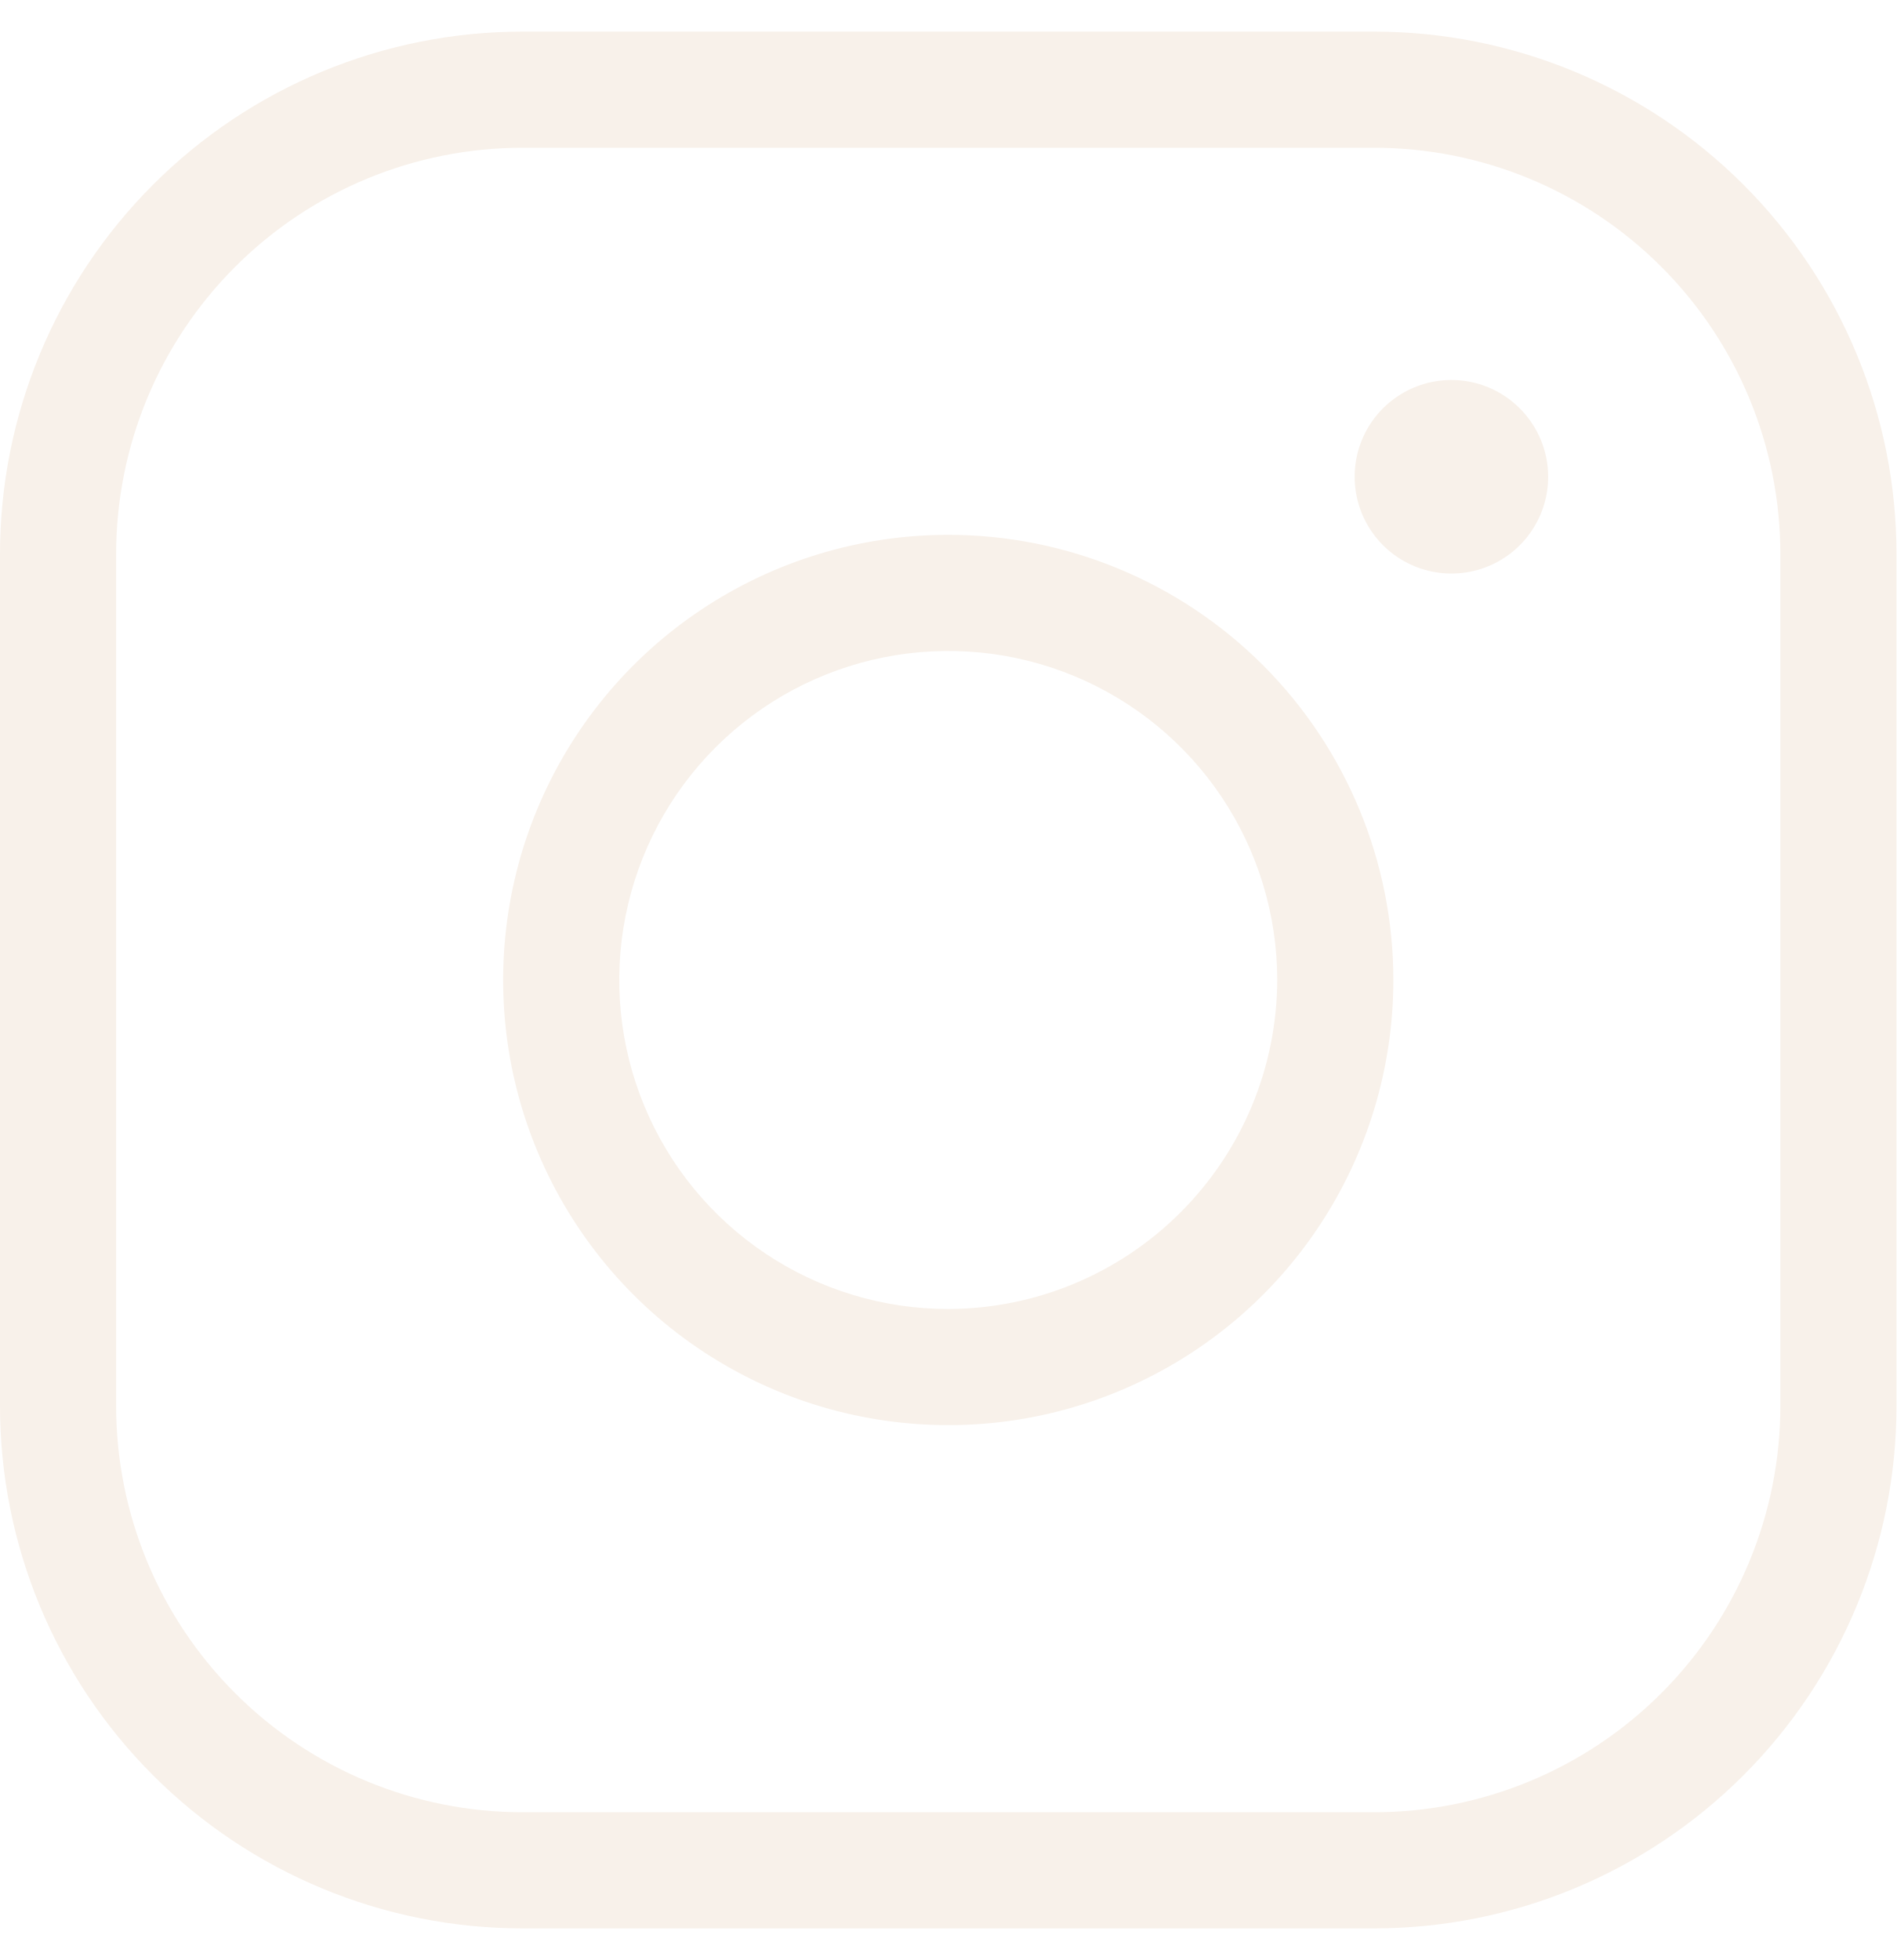
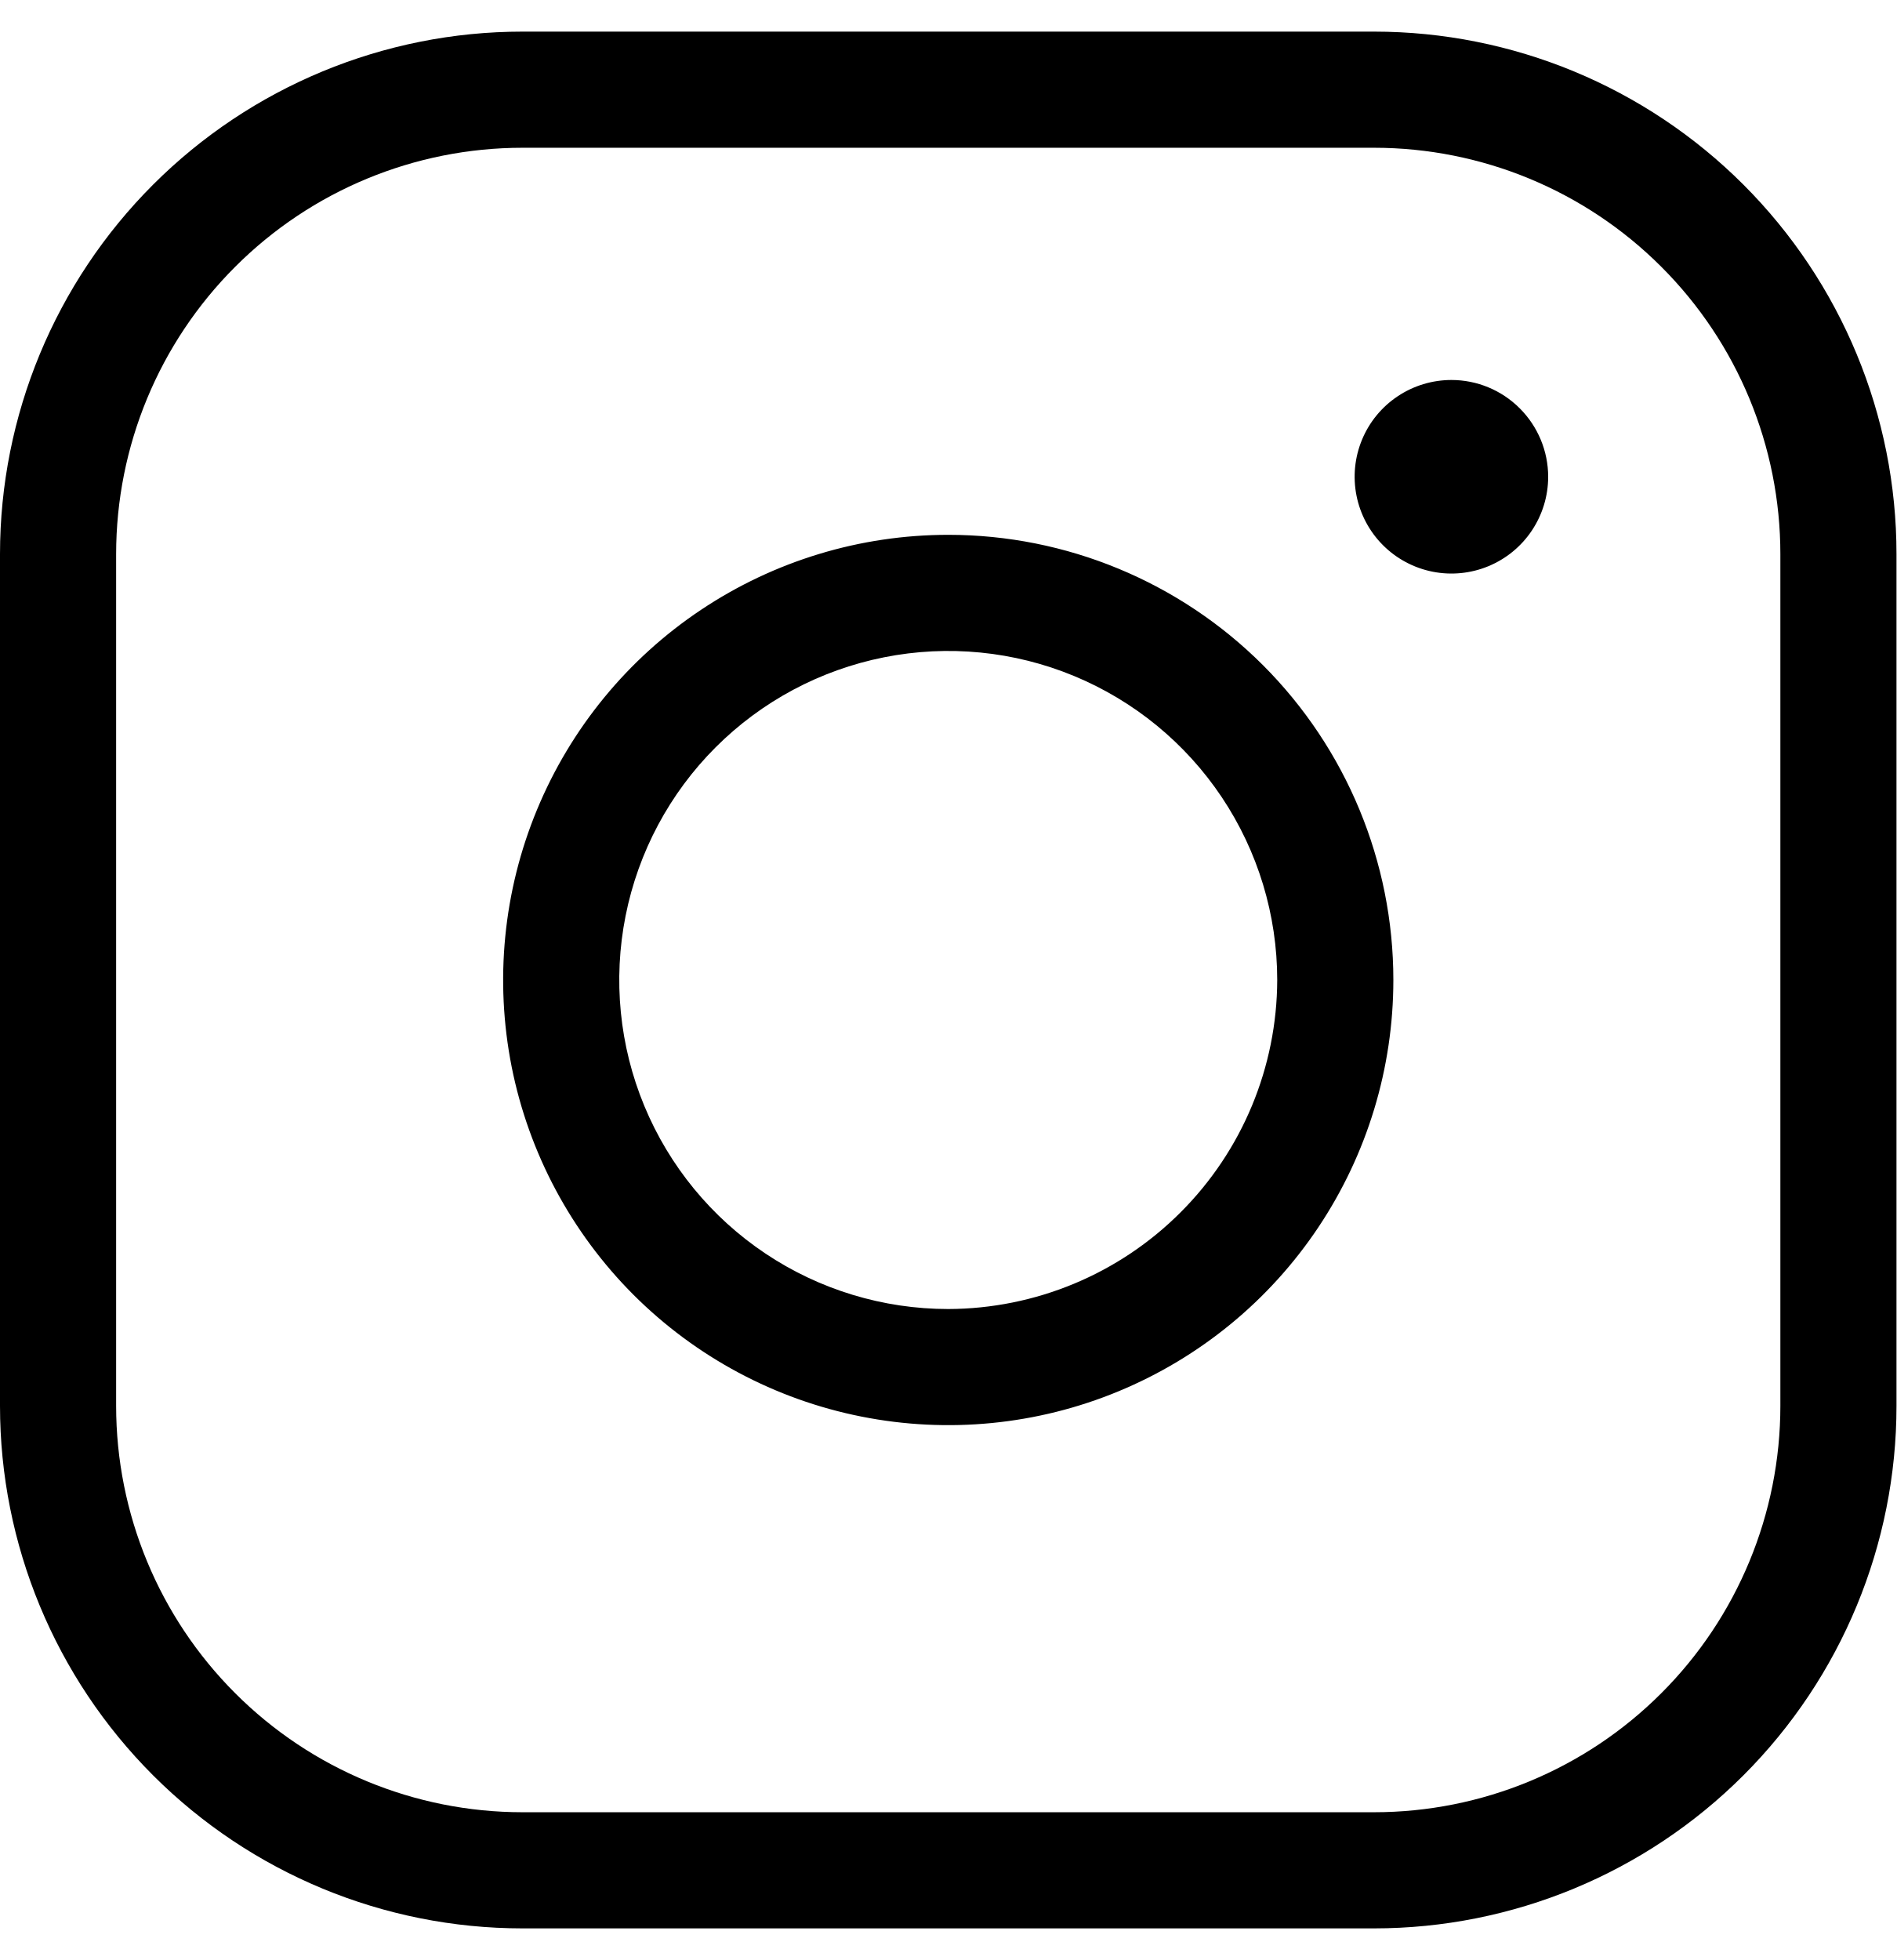
- <svg xmlns="http://www.w3.org/2000/svg" width="30" height="31" viewBox="0 0 30 31" fill="none">
-   <path d="M15 8.459C13.607 8.459 12.246 8.872 11.088 9.646C9.93 10.419 9.028 11.519 8.495 12.806C7.962 14.092 7.823 15.508 8.094 16.874C8.366 18.239 9.037 19.494 10.021 20.479C11.006 21.463 12.261 22.134 13.626 22.405C14.992 22.677 16.408 22.538 17.694 22.005C18.981 21.472 20.081 20.57 20.854 19.412C21.628 18.254 22.041 16.892 22.041 15.5C22.041 13.633 21.299 11.842 19.979 10.521C18.658 9.201 16.867 8.459 15 8.459ZM15 20.704C13.971 20.704 12.965 20.399 12.109 19.827C11.253 19.255 10.586 18.442 10.192 17.491C9.798 16.541 9.695 15.494 9.896 14.485C10.097 13.475 10.592 12.548 11.32 11.82C12.048 11.092 12.975 10.597 13.985 10.396C14.994 10.195 16.041 10.298 16.991 10.692C17.942 11.086 18.755 11.753 19.327 12.609C19.899 13.465 20.204 14.471 20.204 15.5C20.2 16.879 19.651 18.2 18.675 19.175C17.7 20.151 16.379 20.7 15 20.704ZM21.735 0.5H8.265C6.073 0.5 3.971 1.371 2.421 2.921C0.871 4.471 0 6.573 0 8.765V22.235C0 24.427 0.871 26.529 2.421 28.079C3.971 29.629 6.073 30.5 8.265 30.5H21.735C23.927 30.5 26.029 29.629 27.579 28.079C29.129 26.529 30 24.427 30 22.235V8.765C30 6.573 29.129 4.471 27.579 2.921C26.029 1.371 23.927 0.5 21.735 0.5ZM28.163 22.235C28.163 23.94 27.486 25.575 26.28 26.78C25.075 27.986 23.44 28.663 21.735 28.663H8.265C6.56 28.663 4.925 27.986 3.72 26.78C2.514 25.575 1.837 23.94 1.837 22.235V8.765C1.837 7.06 2.514 5.425 3.72 4.22C4.925 3.014 6.56 2.337 8.265 2.337H21.735C23.44 2.337 25.075 3.014 26.28 4.22C27.486 5.425 28.163 7.06 28.163 8.765V22.235ZM24.49 7.541C24.49 7.844 24.4 8.139 24.232 8.391C24.064 8.643 23.825 8.839 23.545 8.955C23.265 9.071 22.957 9.101 22.661 9.042C22.364 8.983 22.091 8.837 21.877 8.623C21.663 8.409 21.517 8.136 21.458 7.839C21.399 7.543 21.429 7.235 21.545 6.955C21.661 6.675 21.857 6.436 22.109 6.268C22.36 6.1 22.657 6.01 22.959 6.01C23.365 6.01 23.754 6.171 24.041 6.459C24.328 6.746 24.49 7.135 24.49 7.541Z" fill="#F8F1EA" />
+ <svg xmlns="http://www.w3.org/2000/svg" width="30" height="31" viewBox="0 0 30 31">
+   <path d="M15 8.459C13.607 8.459 12.246 8.872 11.088 9.646C9.93 10.419 9.028 11.519 8.495 12.806C7.962 14.092 7.823 15.508 8.094 16.874C8.366 18.239 9.037 19.494 10.021 20.479C11.006 21.463 12.261 22.134 13.626 22.405C14.992 22.677 16.408 22.538 17.694 22.005C18.981 21.472 20.081 20.57 20.854 19.412C21.628 18.254 22.041 16.892 22.041 15.5C22.041 13.633 21.299 11.842 19.979 10.521C18.658 9.201 16.867 8.459 15 8.459ZM15 20.704C13.971 20.704 12.965 20.399 12.109 19.827C11.253 19.255 10.586 18.442 10.192 17.491C9.798 16.541 9.695 15.494 9.896 14.485C10.097 13.475 10.592 12.548 11.32 11.82C12.048 11.092 12.975 10.597 13.985 10.396C14.994 10.195 16.041 10.298 16.991 10.692C17.942 11.086 18.755 11.753 19.327 12.609C19.899 13.465 20.204 14.471 20.204 15.5C20.2 16.879 19.651 18.2 18.675 19.175C17.7 20.151 16.379 20.7 15 20.704ZM21.735 0.5H8.265C6.073 0.5 3.971 1.371 2.421 2.921C0.871 4.471 0 6.573 0 8.765V22.235C0 24.427 0.871 26.529 2.421 28.079C3.971 29.629 6.073 30.5 8.265 30.5H21.735C23.927 30.5 26.029 29.629 27.579 28.079C29.129 26.529 30 24.427 30 22.235V8.765C30 6.573 29.129 4.471 27.579 2.921C26.029 1.371 23.927 0.5 21.735 0.5ZM28.163 22.235C28.163 23.94 27.486 25.575 26.28 26.78C25.075 27.986 23.44 28.663 21.735 28.663H8.265C6.56 28.663 4.925 27.986 3.72 26.78C2.514 25.575 1.837 23.94 1.837 22.235V8.765C1.837 7.06 2.514 5.425 3.72 4.22C4.925 3.014 6.56 2.337 8.265 2.337H21.735C23.44 2.337 25.075 3.014 26.28 4.22C27.486 5.425 28.163 7.06 28.163 8.765V22.235ZM24.49 7.541C24.49 7.844 24.4 8.139 24.232 8.391C24.064 8.643 23.825 8.839 23.545 8.955C23.265 9.071 22.957 9.101 22.661 9.042C22.364 8.983 22.091 8.837 21.877 8.623C21.663 8.409 21.517 8.136 21.458 7.839C21.399 7.543 21.429 7.235 21.545 6.955C21.661 6.675 21.857 6.436 22.109 6.268C22.36 6.1 22.657 6.01 22.959 6.01C23.365 6.01 23.754 6.171 24.041 6.459C24.328 6.746 24.49 7.135 24.49 7.541Z" />
</svg>
